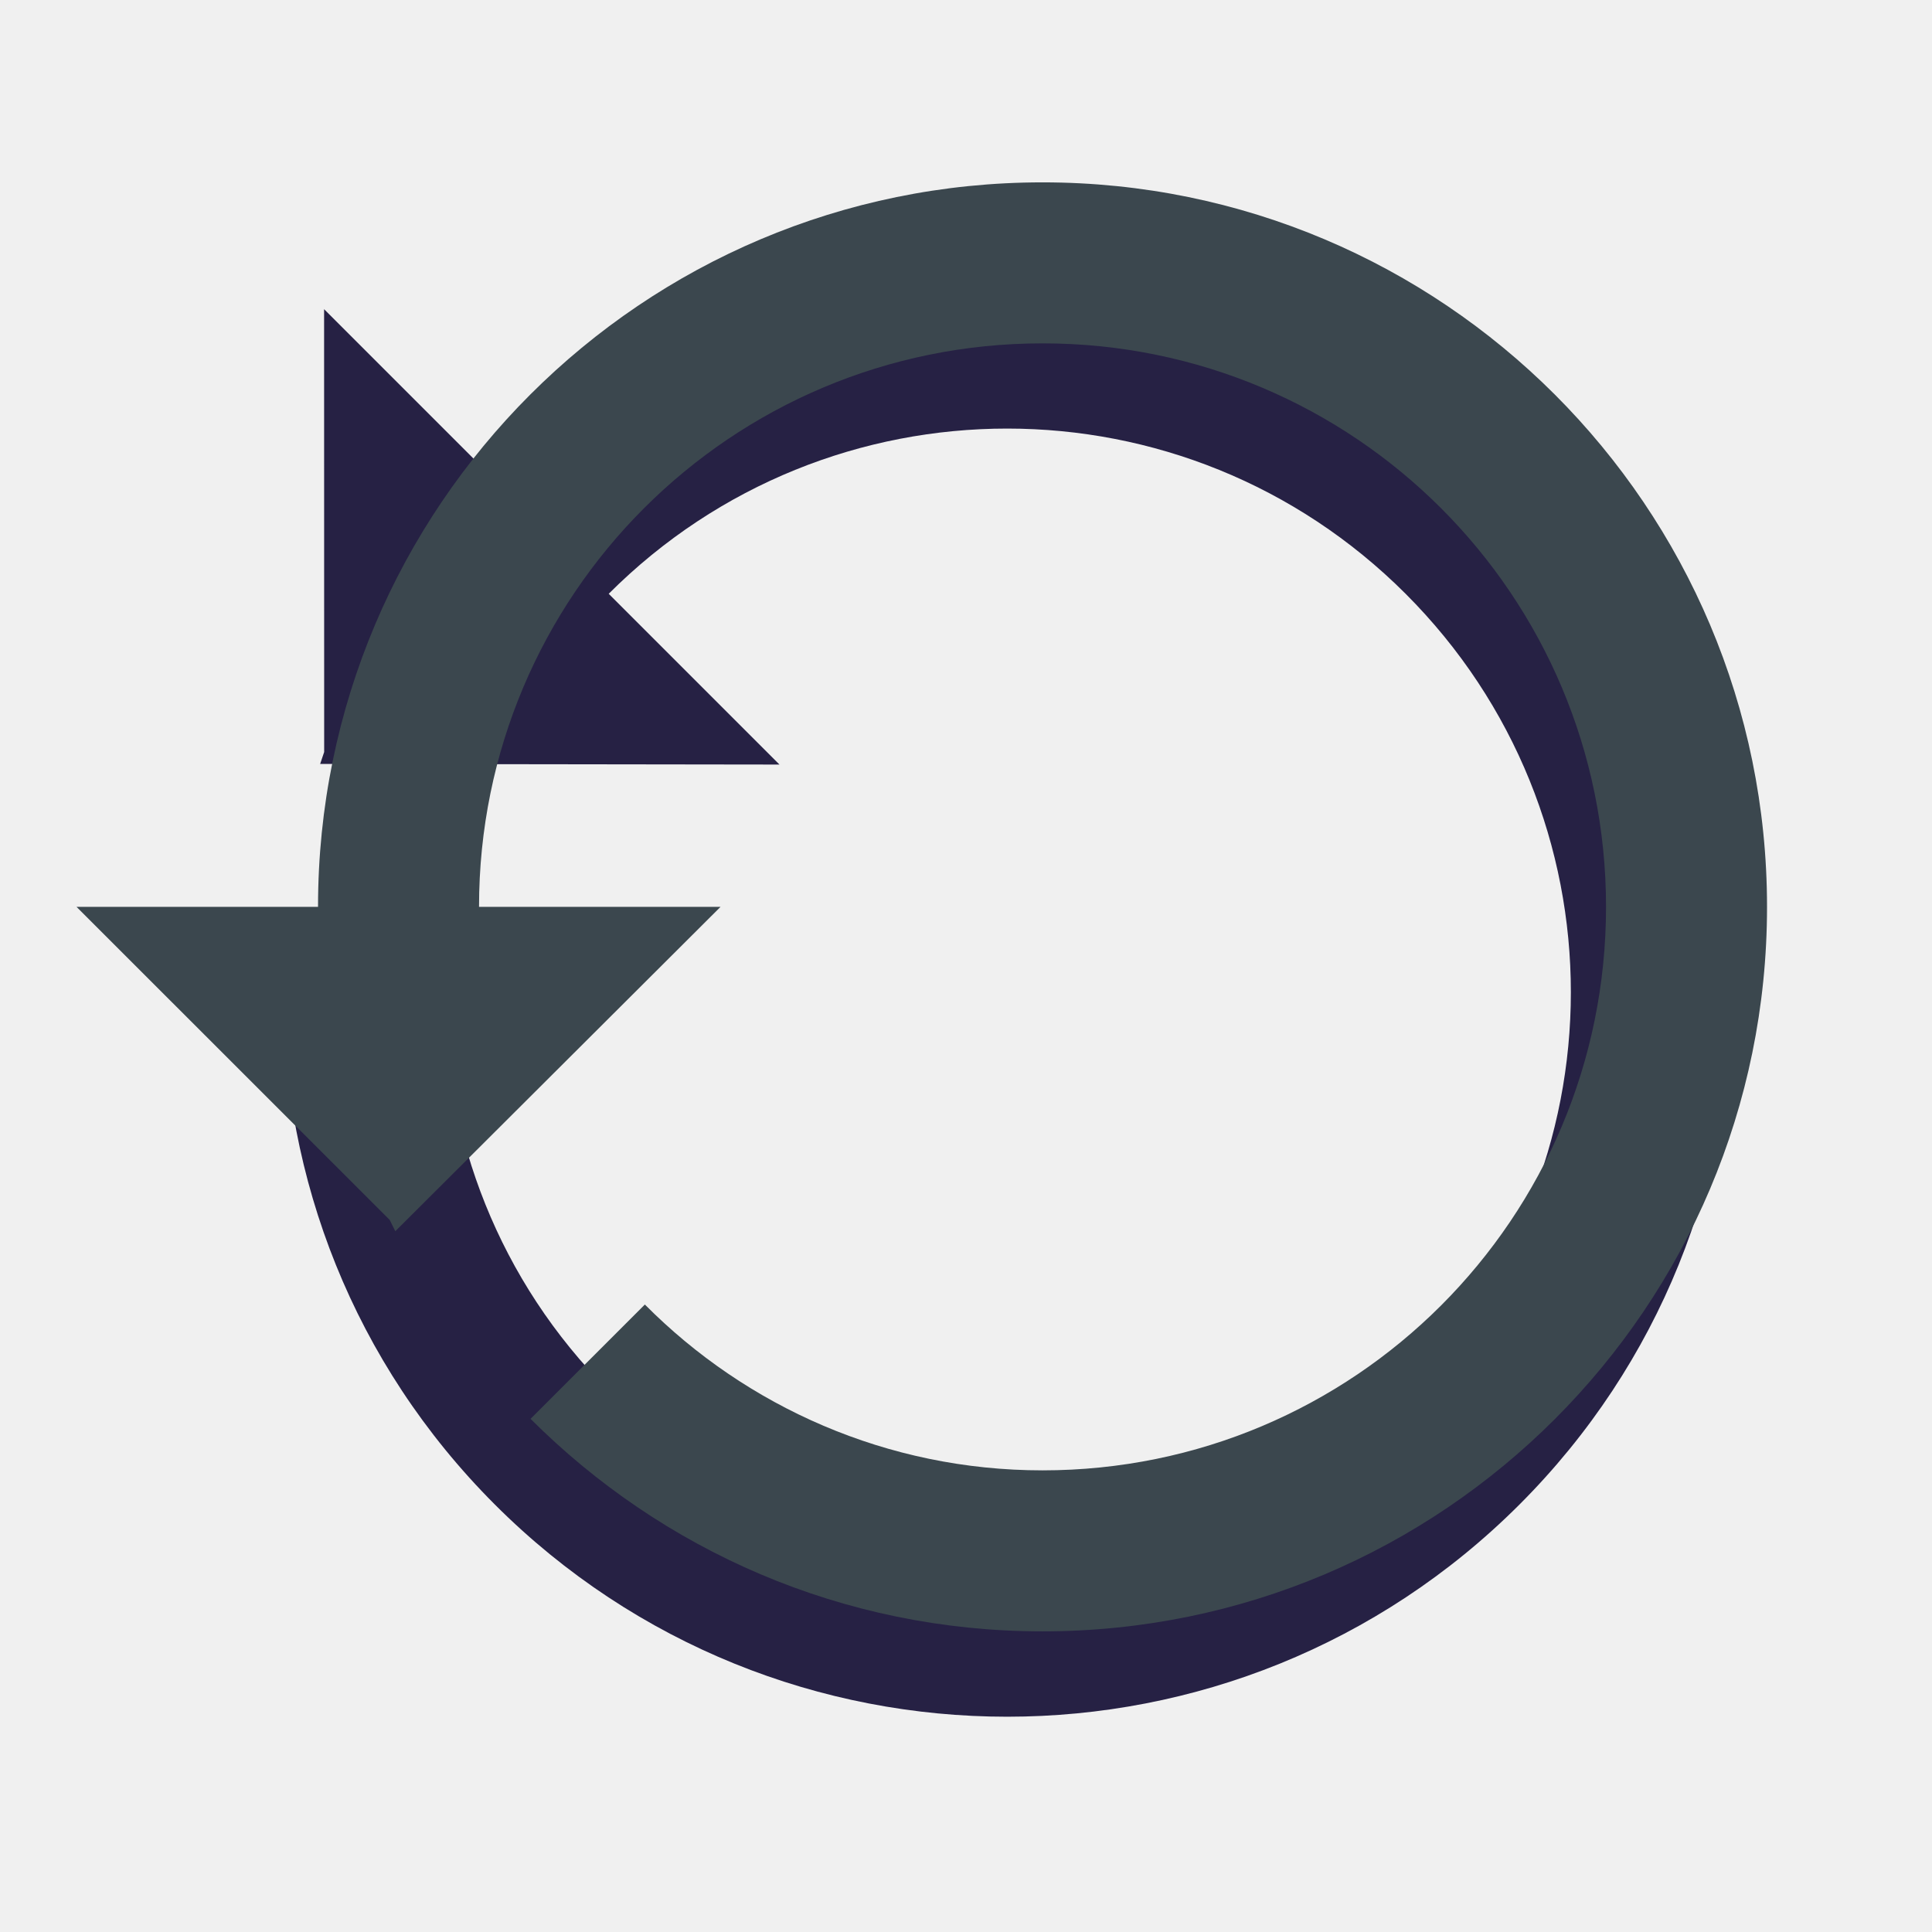
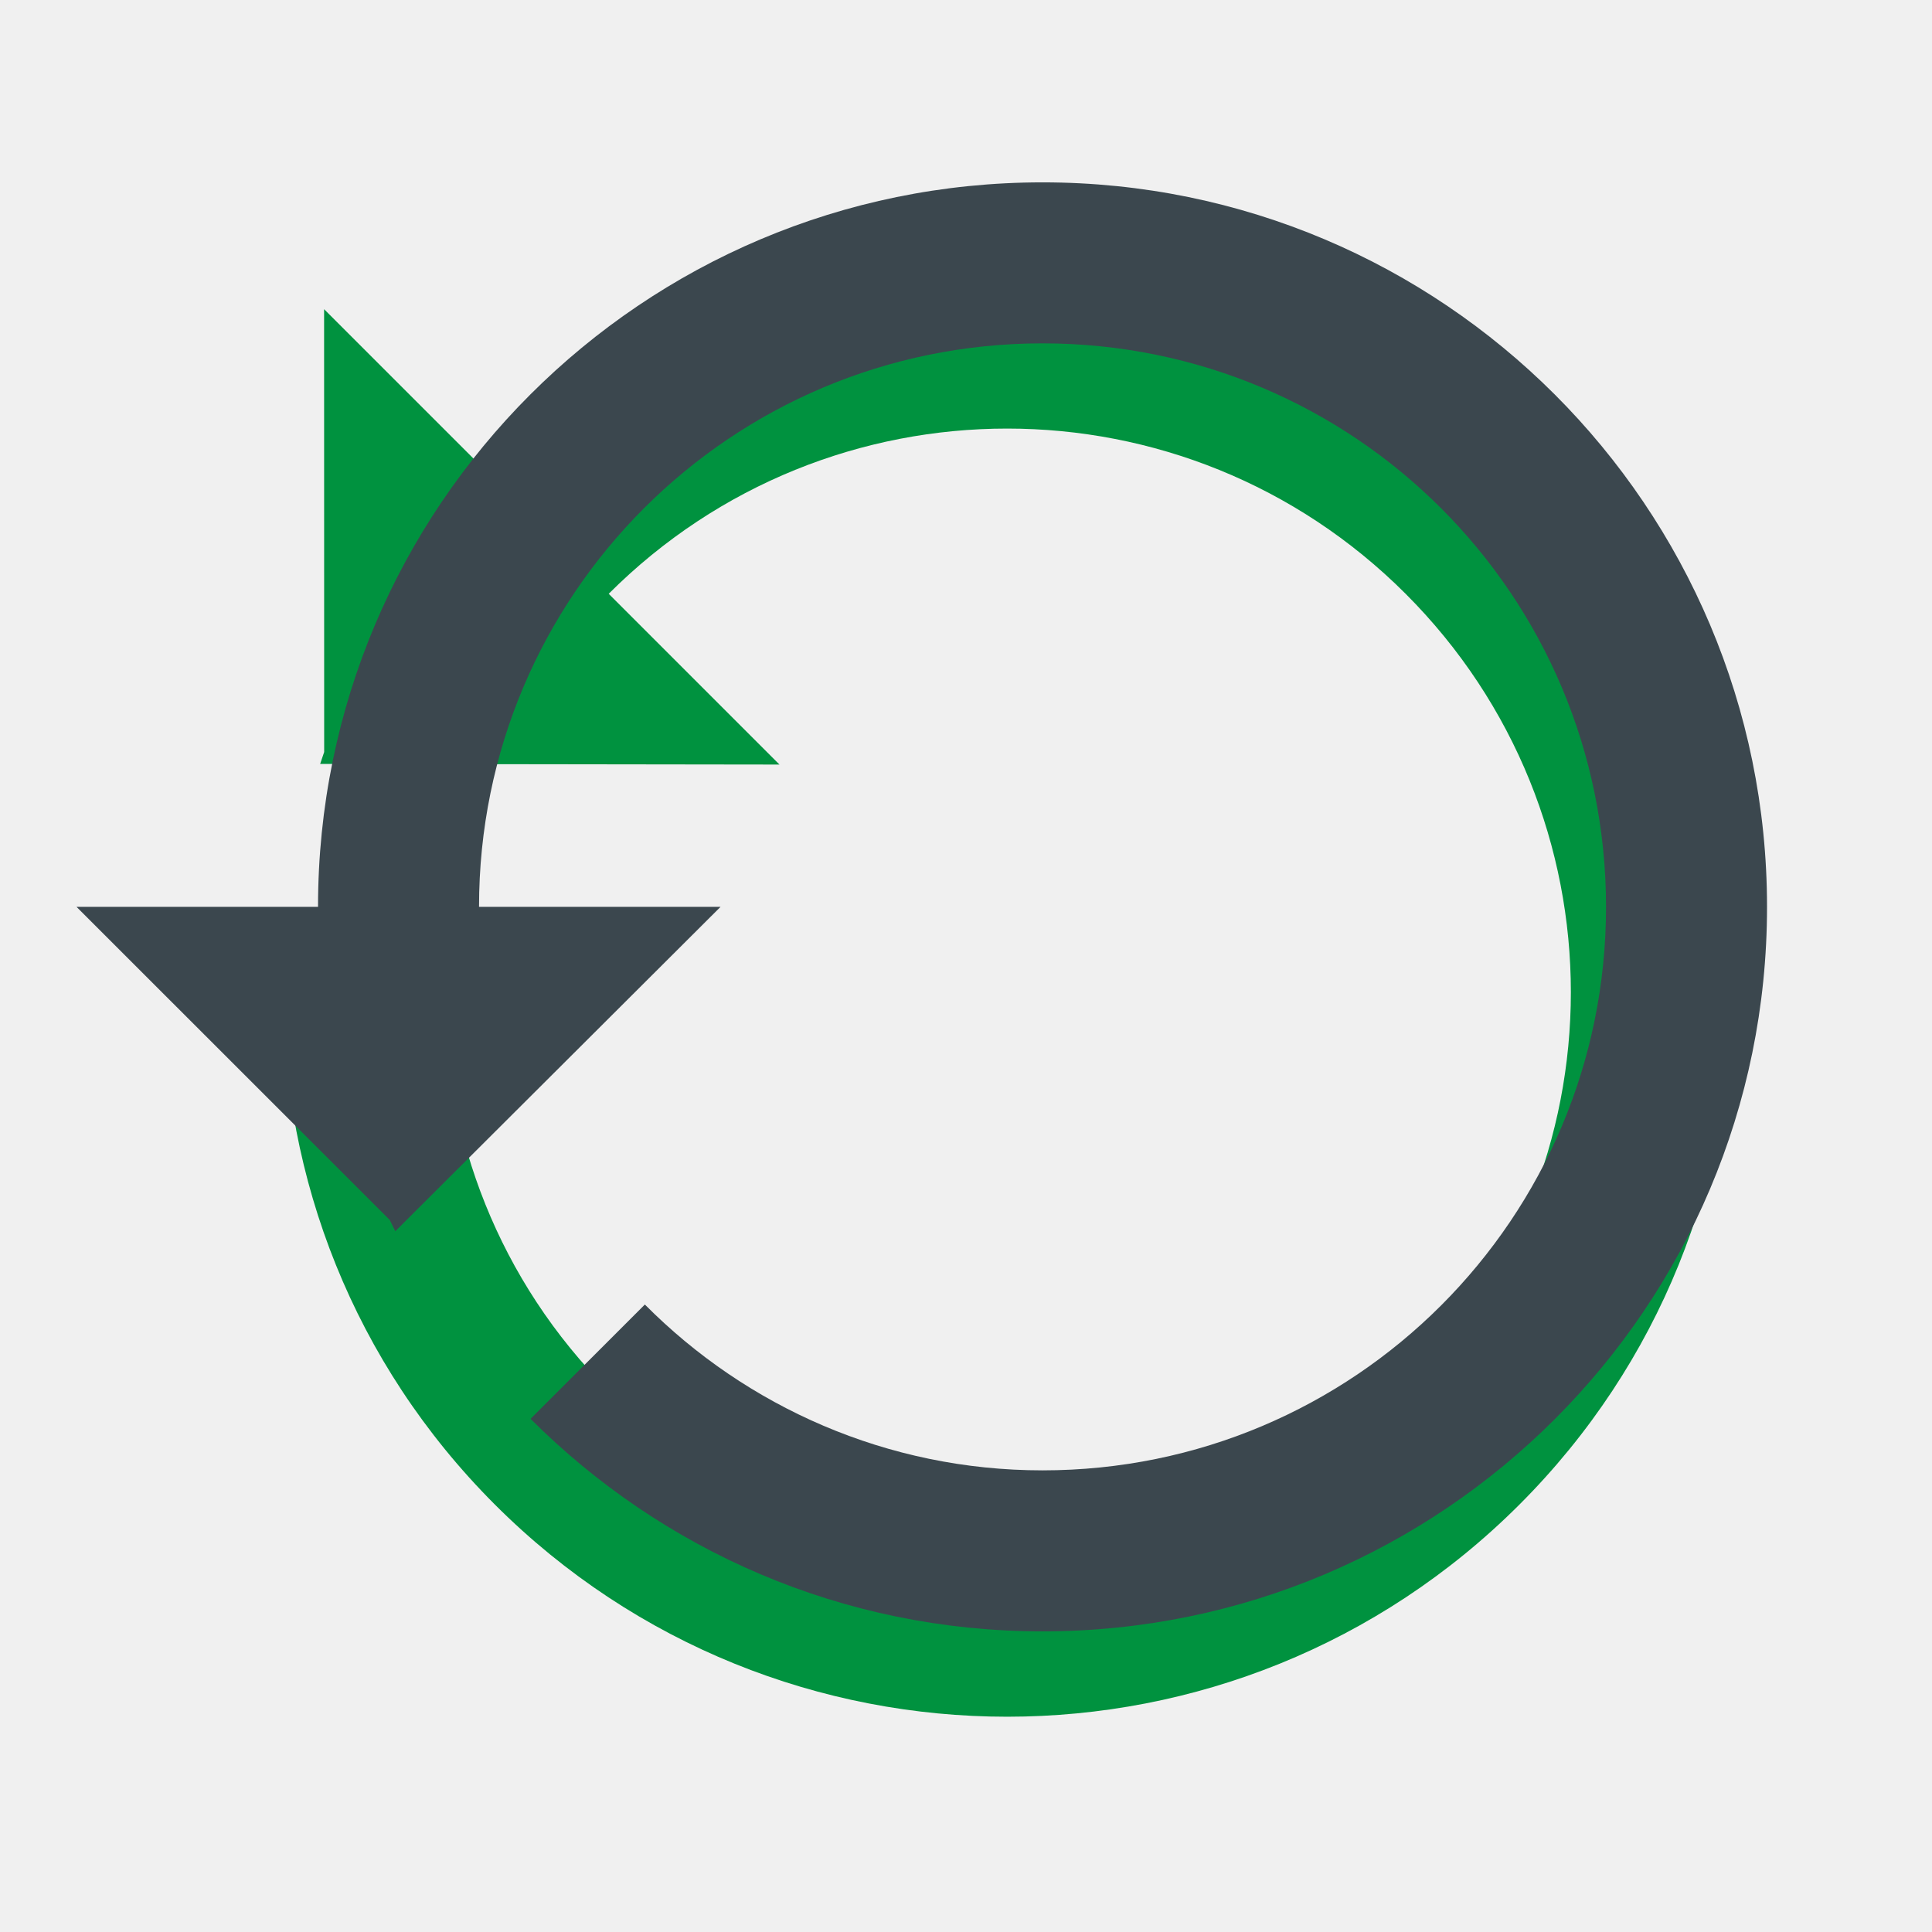
<svg xmlns="http://www.w3.org/2000/svg" xmlns:xlink="http://www.w3.org/1999/xlink" width="18" height="18" viewBox="0 0 18 18">
  <defs>
    <path id="reset-a" d="M9.713,1.699 C5.986,1.699 2.963,4.721 2.963,8.449 L0.713,8.449 L3.631,11.366 L3.683,11.471 L6.713,8.449 L4.463,8.449 C4.463,5.546 6.811,3.199 9.713,3.199 C12.616,3.199 14.963,5.546 14.963,8.449 C14.963,11.351 12.616,13.699 9.713,13.699 C8.266,13.699 6.953,13.106 6.008,12.154 L4.943,13.219 C6.166,14.441 7.846,15.199 9.713,15.199 C13.441,15.199 16.463,12.176 16.463,8.449 C16.463,4.721 13.441,1.699 9.713,1.699 Z" />
  </defs>
  <g fill="none" fill-rule="evenodd">
    <polygon points="0 0 18 0 18 18 0 18" />
    <mask id="reset-b" fill="#fff">
      <use xlink:href="#reset-a" />
    </mask>
-     <use fill="#262144" fill-rule="nonzero" transform="rotate(45 8.588 8.449)" xlink:href="#reset-a" />
+     <use fill="#00923f" fill-rule="nonzero" transform="rotate(45 8.588 8.449)" xlink:href="#reset-a" />
    <g fill="#3B474E" mask="url(#reset-b)">
      <polygon points="0 0 18 0 18 18 0 18" />
    </g>
  </g>
</svg>
